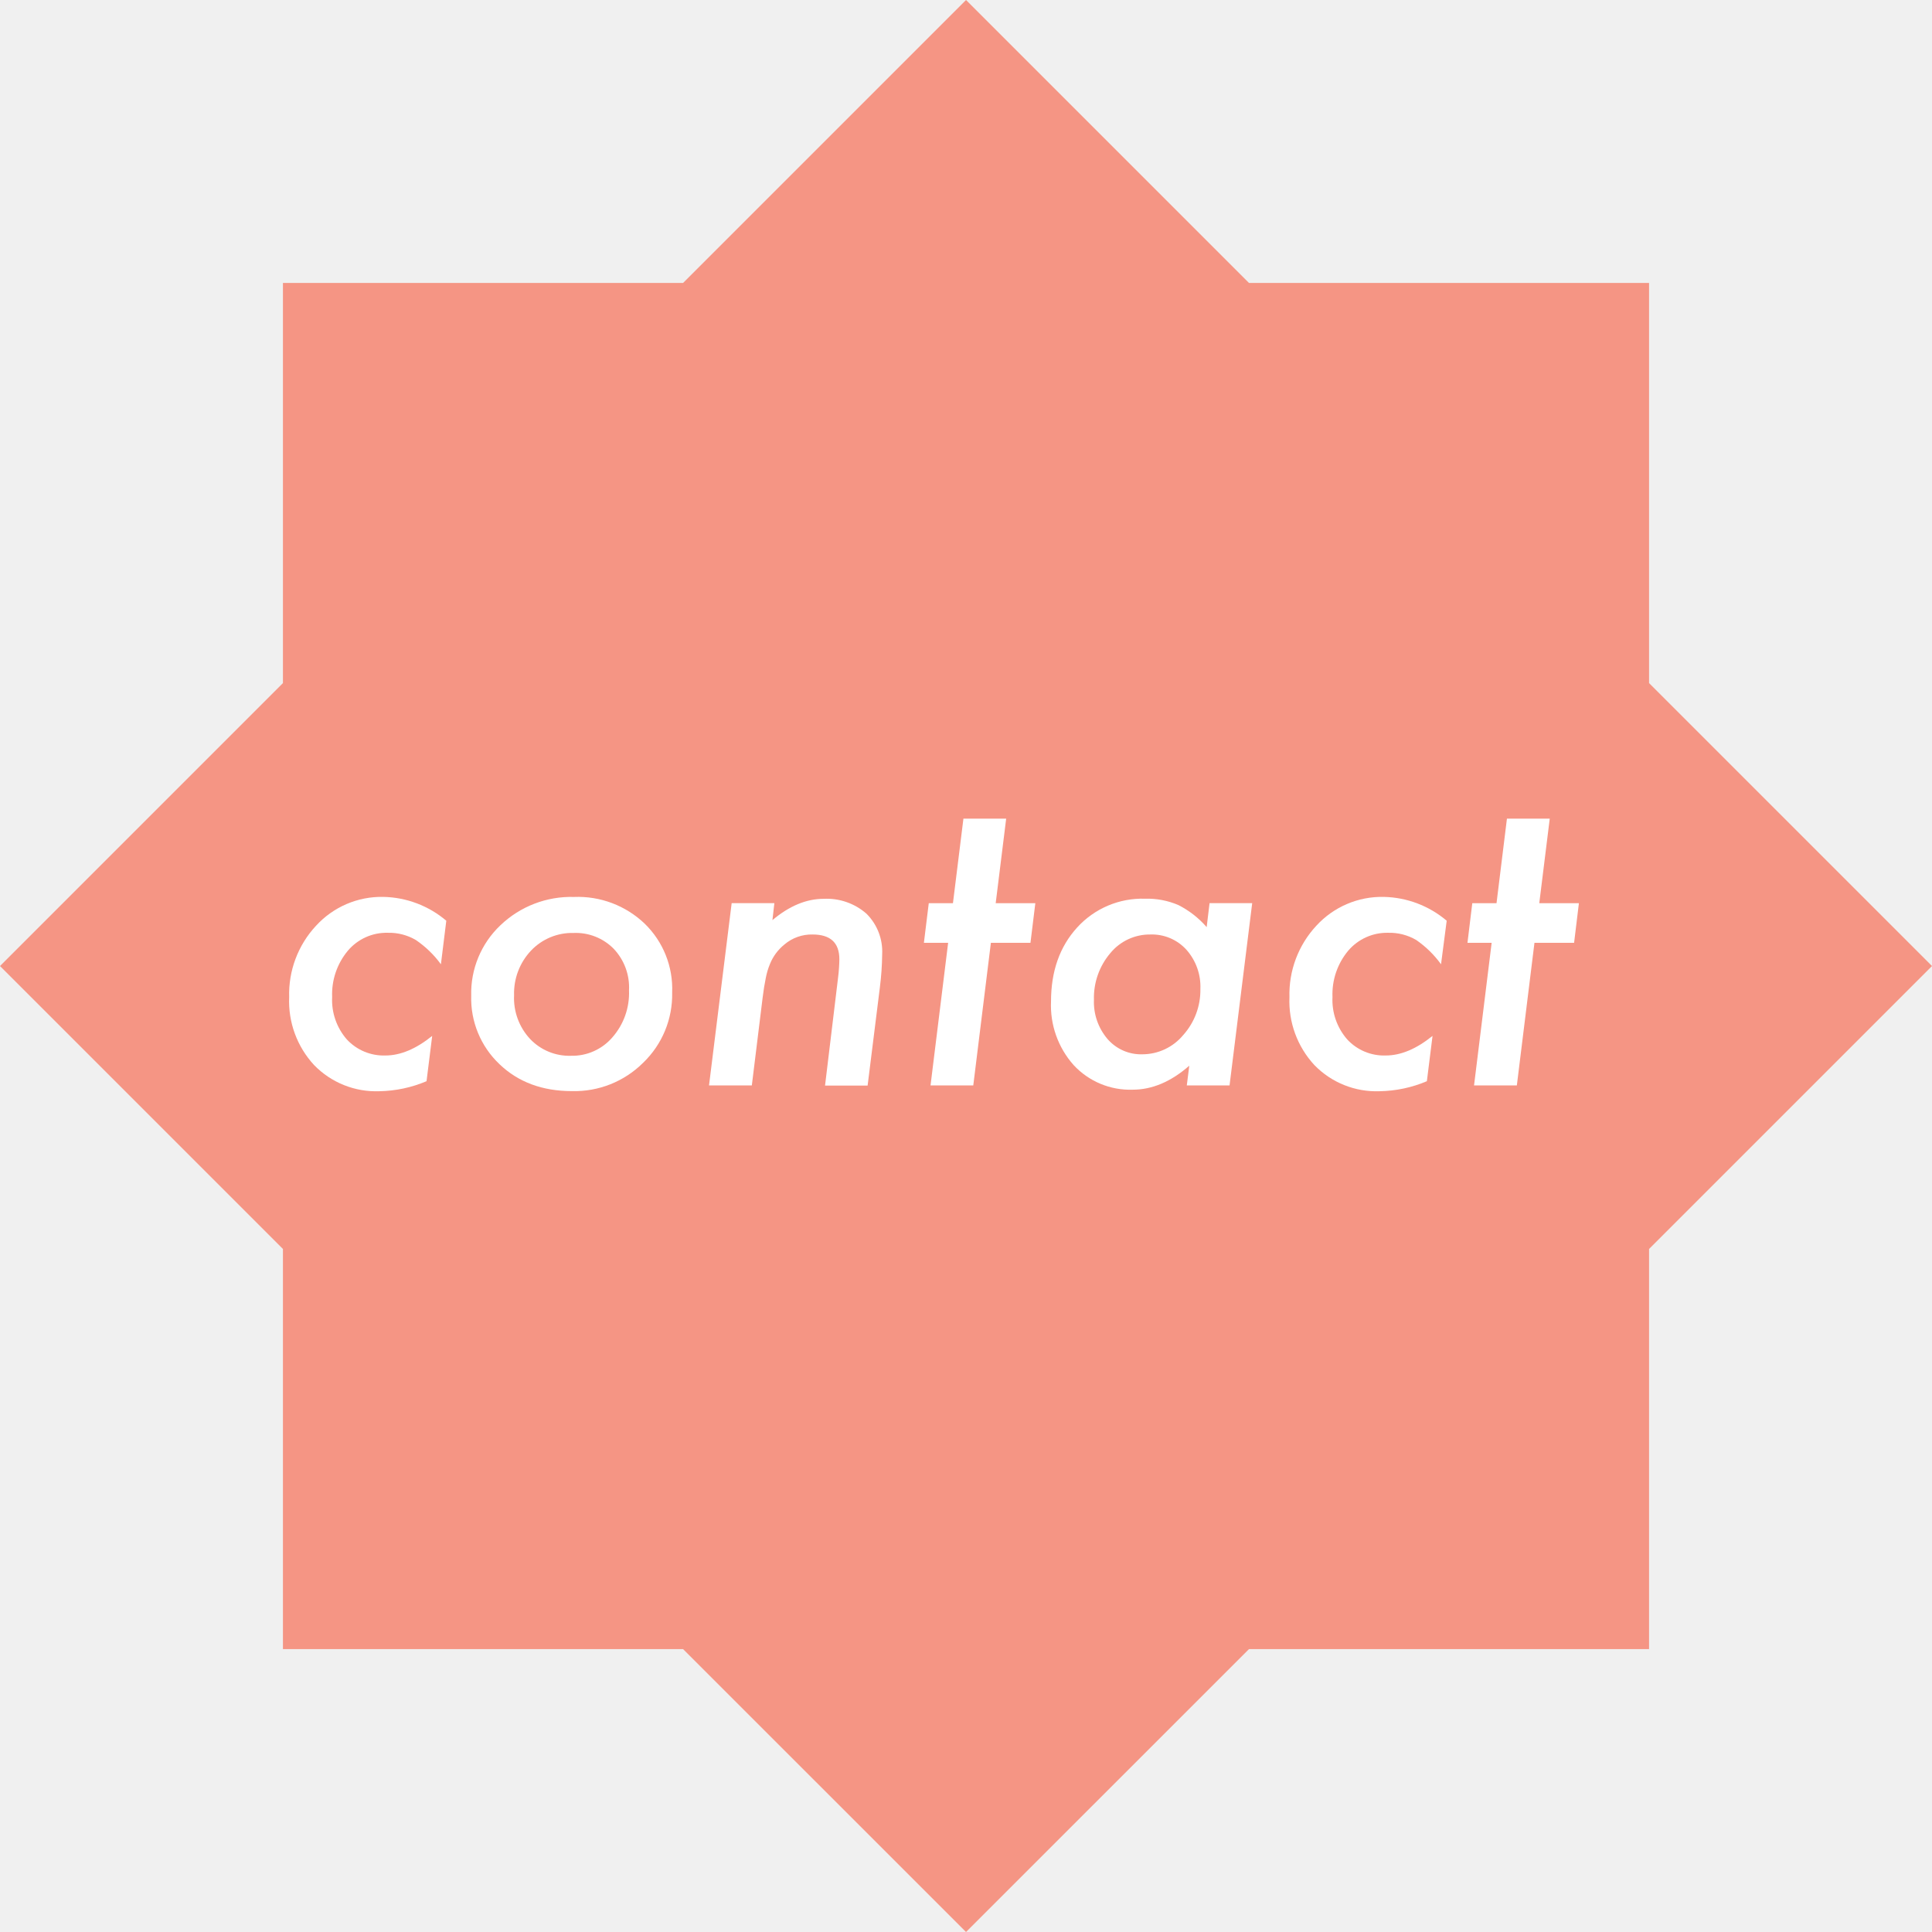
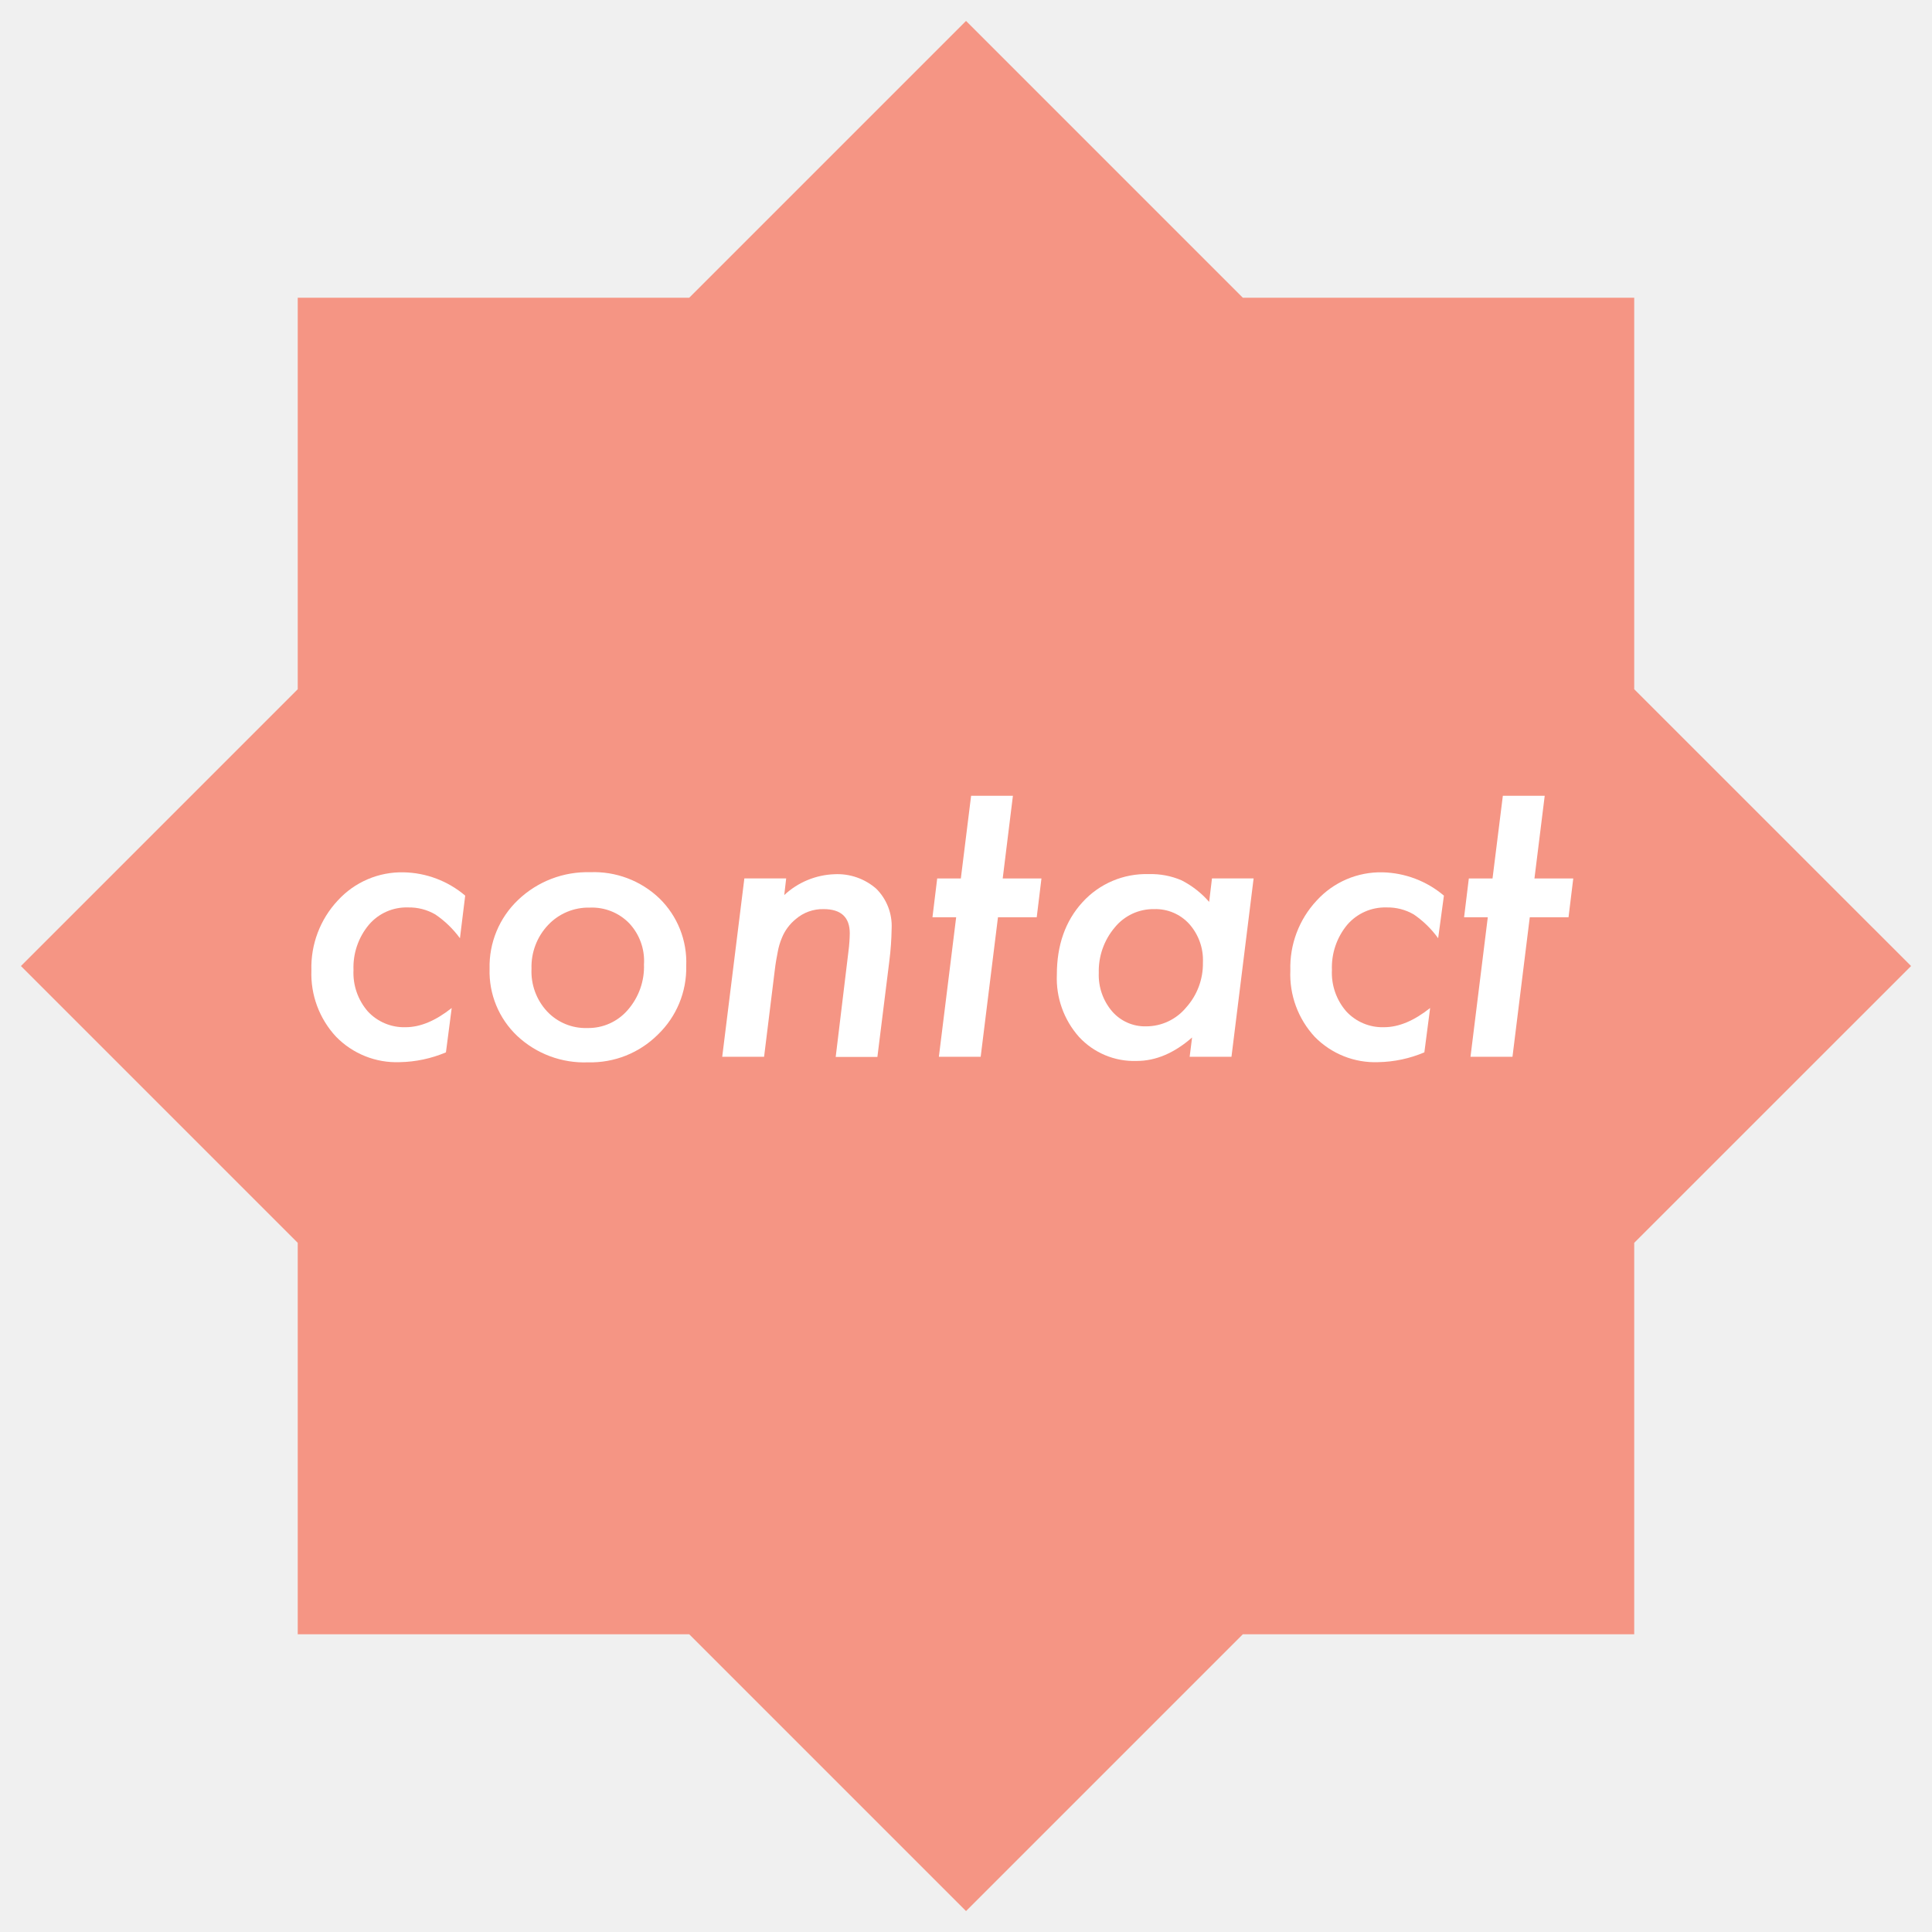
- <svg xmlns="http://www.w3.org/2000/svg" viewBox="0 0 341.21 341.21">
+ <svg xmlns="http://www.w3.org/2000/svg" viewBox="0 0 335.03 335.03">
  <defs>
-     <style>.cls-1{fill:#f59584;}.cls-2{fill:#fff;}</style>
+     <style>.cls-1{fill:none;}.cls-2{fill:#f59584;}.cls-3{fill:#fff;}</style>
  </defs>
  <g id="Layer_2" data-name="Layer 2">
    <g id="Layer_1-2" data-name="Layer 1">
-       <polygon class="cls-1" points="291.24 220.58 341.21 170.61 291.24 120.64 291.24 49.97 220.58 49.97 170.61 0 120.64 49.97 49.97 49.97 49.97 120.64 0 170.61 49.97 220.58 49.97 291.25 120.64 291.25 170.61 341.21 220.58 291.25 291.24 291.25 291.24 220.58" />
-       <path class="cls-2" d="M78.82,162.61l-.95,7.69A17.94,17.94,0,0,0,73.42,166a9.33,9.33,0,0,0-4.92-1.26,8.94,8.94,0,0,0-7.07,3.17,12,12,0,0,0-2.77,8.17,10.58,10.58,0,0,0,2.59,7.49,8.89,8.89,0,0,0,6.81,2.84c2.66,0,5.42-1.16,8.27-3.46l-1,8A22.26,22.26,0,0,1,67,192.72a15.25,15.25,0,0,1-11.52-4.61,16.6,16.6,0,0,1-4.41-12,17.72,17.72,0,0,1,4.75-12.62,15.66,15.66,0,0,1,11.89-5.09A17.71,17.71,0,0,1,78.82,162.61Z" />
-       <path class="cls-2" d="M118.71,175.29a16.69,16.69,0,0,1-5.13,12.41,17.18,17.18,0,0,1-12.57,5q-7.83,0-12.79-4.75a16,16,0,0,1-5-12.1,16.54,16.54,0,0,1,5.16-12.44,18.06,18.06,0,0,1,13-5,17.07,17.07,0,0,1,12.48,4.72A16.05,16.05,0,0,1,118.71,175.29Zm-7.62-.37a9.93,9.93,0,0,0-2.7-7.35,9.38,9.38,0,0,0-7.08-2.8,10,10,0,0,0-7.52,3.11,11,11,0,0,0-3,7.89,10.59,10.59,0,0,0,2.8,7.69,9.54,9.54,0,0,0,7.25,3,9.34,9.34,0,0,0,7.31-3.25A11.85,11.85,0,0,0,111.09,174.92Z" />
-       <path class="cls-2" d="M136.76,159.5l-.34,3q4.47-3.76,9.05-3.76a10.64,10.64,0,0,1,7.56,2.63,9.44,9.44,0,0,1,2.77,7.18,50.89,50.89,0,0,1-.41,5.87l-2.16,17.3h-7.52L148,172.76c.09-.7.15-1.33.18-1.88s.06-1,.06-1.47c0-2.91-1.58-4.37-4.72-4.37a7.41,7.41,0,0,0-5,1.78,8.5,8.5,0,0,0-2.53,3.41,12.67,12.67,0,0,0-.75,2.52c-.21,1-.39,2.13-.55,3.43l-1.91,15.52h-7.56l4-32.2Z" />
-       <path class="cls-2" d="M175,166.51l-3.11,25.19h-7.55l3.11-25.19h-4.28l.86-7h4.27l1.85-14.93h7.55l-1.85,14.93h7l-.86,7Z" />
-       <path class="cls-2" d="M221.15,159.5l-4,32.2h-7.55l.44-3.49q-4.84,4.24-10,4.24a13.59,13.59,0,0,1-10.42-4.34,15.84,15.84,0,0,1-4-11.24q0-8,4.61-13.06a15.55,15.55,0,0,1,12-5.09,13.93,13.93,0,0,1,5.88,1.12,16.51,16.51,0,0,1,5,3.9l.51-4.24ZM212,174.68a9.83,9.83,0,0,0-2.46-6.94,8.21,8.21,0,0,0-6.36-2.7,9,9,0,0,0-7.1,3.31,12.17,12.17,0,0,0-2.88,8.21,10.07,10.07,0,0,0,2.4,6.94,7.83,7.83,0,0,0,6.15,2.7,9.39,9.39,0,0,0,7.21-3.39A11.88,11.88,0,0,0,212,174.68Z" />
-       <path class="cls-2" d="M255.5,162.61l-1,7.69A17.93,17.93,0,0,0,250.1,166a9.34,9.34,0,0,0-4.93-1.26,9,9,0,0,0-7.07,3.17,12,12,0,0,0-2.77,8.17,10.58,10.58,0,0,0,2.6,7.49,8.85,8.85,0,0,0,6.8,2.84c2.67,0,5.42-1.16,8.27-3.46l-1,8a22.26,22.26,0,0,1-8.34,1.77,15.25,15.25,0,0,1-11.52-4.61,16.6,16.6,0,0,1-4.41-12,17.77,17.77,0,0,1,4.75-12.62,15.68,15.68,0,0,1,11.9-5.09A17.75,17.75,0,0,1,255.5,162.61Z" />
-       <path class="cls-2" d="M271,166.51l-3.11,25.19h-7.56l3.11-25.19h-4.27l.85-7h4.28l1.84-14.93h7.56l-1.85,14.93h7l-.85,7Z" />
+       <rect class="cls-1" width="335.03" height="335.03" />
+       <polygon class="cls-2" points="283.39 215.52 331.4 167.52 283.39 119.52 283.39 51.63 215.52 51.63 167.52 3.63 119.52 51.63 51.63 51.63 51.63 119.52 3.63 167.52 51.63 215.52 51.63 283.4 119.52 283.4 167.52 331.4 215.52 283.4 283.39 283.4 283.39 215.52" />
+       <path class="cls-3" d="M80.67,155.31l-.91,7.39a17.32,17.32,0,0,0-4.28-4.13,9,9,0,0,0-4.72-1.21,8.56,8.56,0,0,0-6.79,3,11.54,11.54,0,0,0-2.67,7.84,10.2,10.2,0,0,0,2.49,7.2,8.57,8.57,0,0,0,6.54,2.73c2.56,0,5.21-1.12,8-3.33l-1,7.69a21.56,21.56,0,0,1-8,1.7,14.64,14.64,0,0,1-11.07-4.43A16,16,0,0,1,54,168.28a17,17,0,0,1,4.57-12.12A15,15,0,0,1,70,151.27,17,17,0,0,1,80.67,155.31Z" />
+       <path class="cls-3" d="M119,167.5a16,16,0,0,1-4.93,11.92,16.51,16.51,0,0,1-12.07,4.8,17,17,0,0,1-12.29-4.56A15.36,15.36,0,0,1,84.9,168a15.89,15.89,0,0,1,4.95-11.95,17.4,17.4,0,0,1,12.49-4.8,16.41,16.41,0,0,1,12,4.53A15.45,15.45,0,0,1,119,167.5Zm-7.32-.36a9.55,9.55,0,0,0-2.59-7.06,9,9,0,0,0-6.81-2.69,9.6,9.6,0,0,0-7.22,3A10.54,10.54,0,0,0,92.17,168a10.16,10.16,0,0,0,2.69,7.38,9.16,9.16,0,0,0,7,2.89,9,9,0,0,0,7-3.13A11.39,11.39,0,0,0,111.67,167.14Z" />
+       <path class="cls-3" d="M136.33,152.33l-.33,2.88a13.47,13.47,0,0,1,8.69-3.61,10.23,10.23,0,0,1,7.27,2.52,9.12,9.12,0,0,1,2.66,6.9,50.57,50.57,0,0,1-.4,5.64l-2.07,16.62h-7.23l2.2-18.21c.09-.68.15-1.28.18-1.81s.06-1,.06-1.41c0-2.8-1.52-4.2-4.54-4.2a7.13,7.13,0,0,0-4.8,1.71,8.1,8.1,0,0,0-2.43,3.27,11.5,11.5,0,0,0-.72,2.43c-.2,1-.38,2-.53,3.29l-1.84,14.91h-7.26l3.84-30.93Z" />
+       <path class="cls-3" d="M173.06,159.06l-3,24.2h-7.25l3-24.2H161.7l.82-6.72h4.1L168.4,138h7.25l-1.77,14.34h6.72l-.82,6.72Z" />
+       <path class="cls-3" d="M217.39,152.33l-3.84,30.93H206.3l.42-3.35q-4.65,4.07-9.61,4.07a13,13,0,0,1-10-4.17,15.27,15.27,0,0,1-3.84-10.8q0-7.68,4.43-12.54a14.92,14.92,0,0,1,11.53-4.89,13.38,13.38,0,0,1,5.65,1.07,15.92,15.92,0,0,1,4.8,3.75l.49-4.07Zm-8.79,14.58a9.42,9.42,0,0,0-2.36-6.67,7.88,7.88,0,0,0-6.11-2.59,8.62,8.62,0,0,0-6.82,3.18,11.72,11.72,0,0,0-2.77,7.89,9.7,9.7,0,0,0,2.31,6.66,7.55,7.55,0,0,0,5.91,2.6,9,9,0,0,0,6.92-3.26A11.36,11.36,0,0,0,208.6,166.91Z" />
+       <path class="cls-3" d="M250.39,155.31l-1,7.39a17.11,17.11,0,0,0-4.23-4.13,9,9,0,0,0-4.73-1.21,8.66,8.66,0,0,0-6.8,3,11.58,11.58,0,0,0-2.66,7.84,10.18,10.18,0,0,0,2.5,7.2,8.54,8.54,0,0,0,6.53,2.73c2.57,0,5.21-1.12,8-3.33l-1,7.69a21.46,21.46,0,0,1-8,1.7A14.64,14.64,0,0,1,228,179.81a15.93,15.93,0,0,1-4.24-11.53,17,17,0,0,1,4.57-12.12,15,15,0,0,1,11.43-4.89A17.08,17.08,0,0,1,250.39,155.31Z" />
+       <path class="cls-3" d="M265.28,159.06l-3,24.2H255l3-24.2h-4.11l.82-6.72h4.11L260.61,138h7.26l-1.78,14.34h6.73l-.82,6.72Z" />
    </g>
  </g>
</svg>
